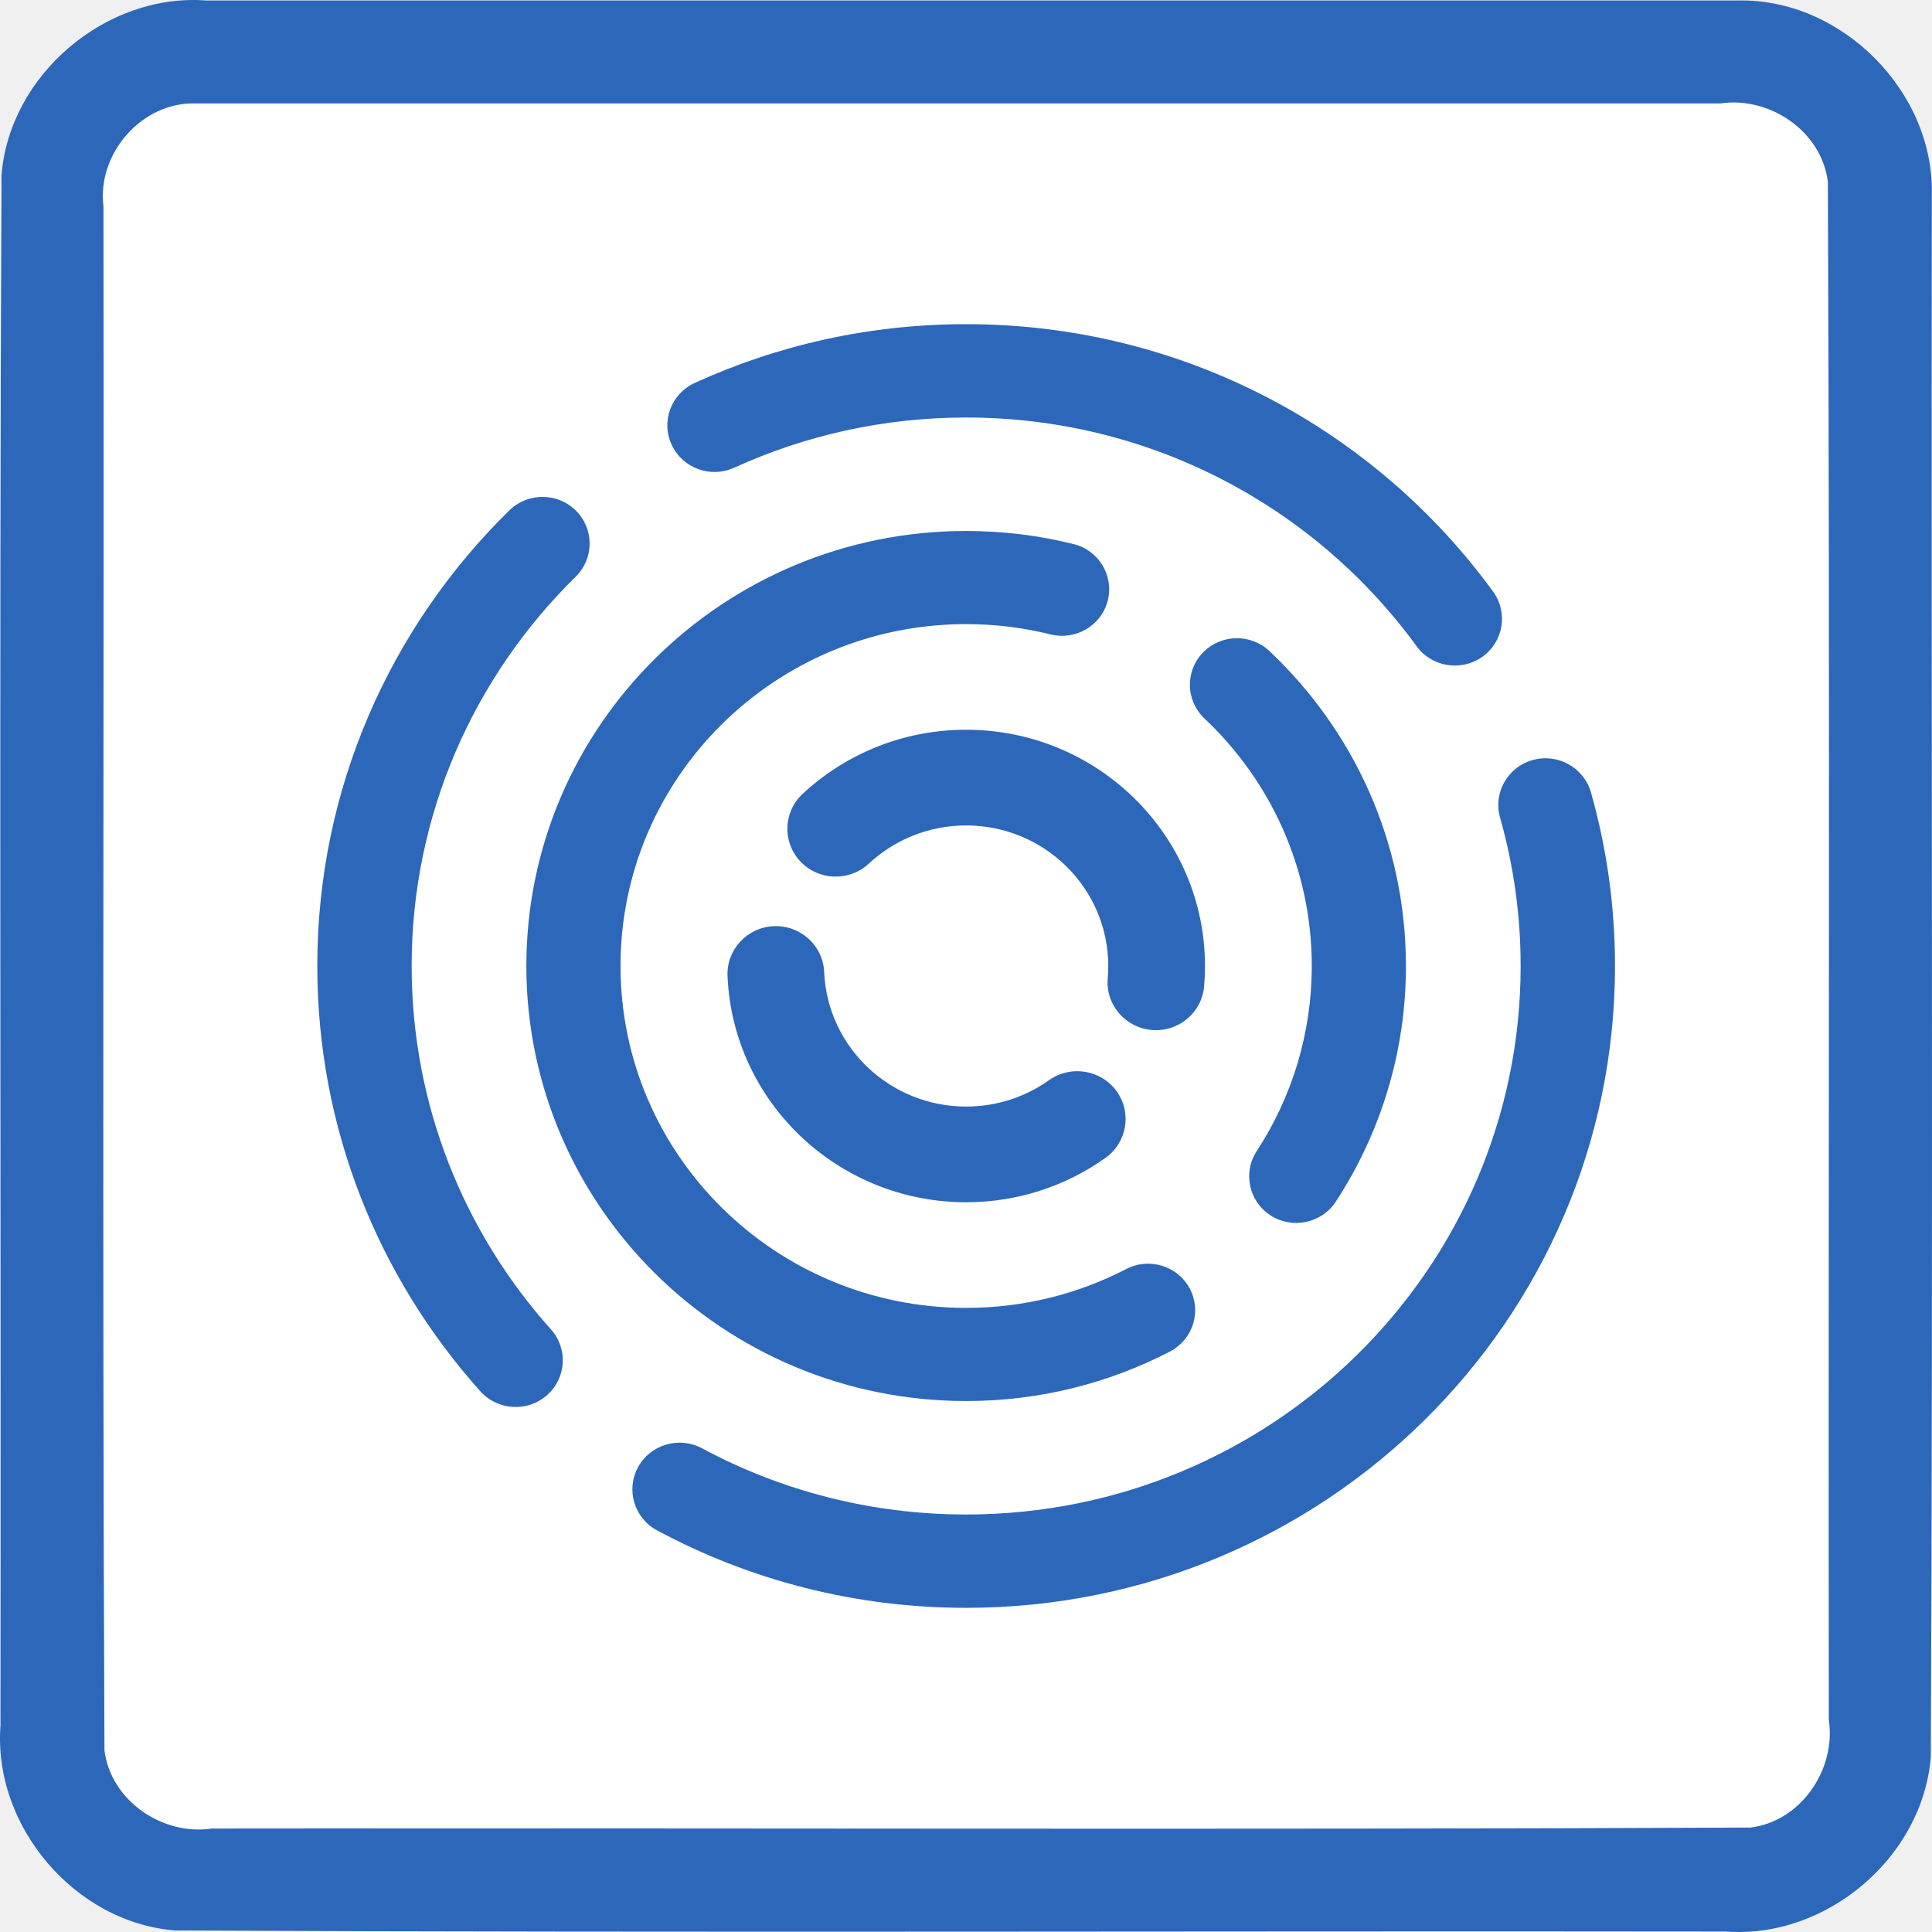
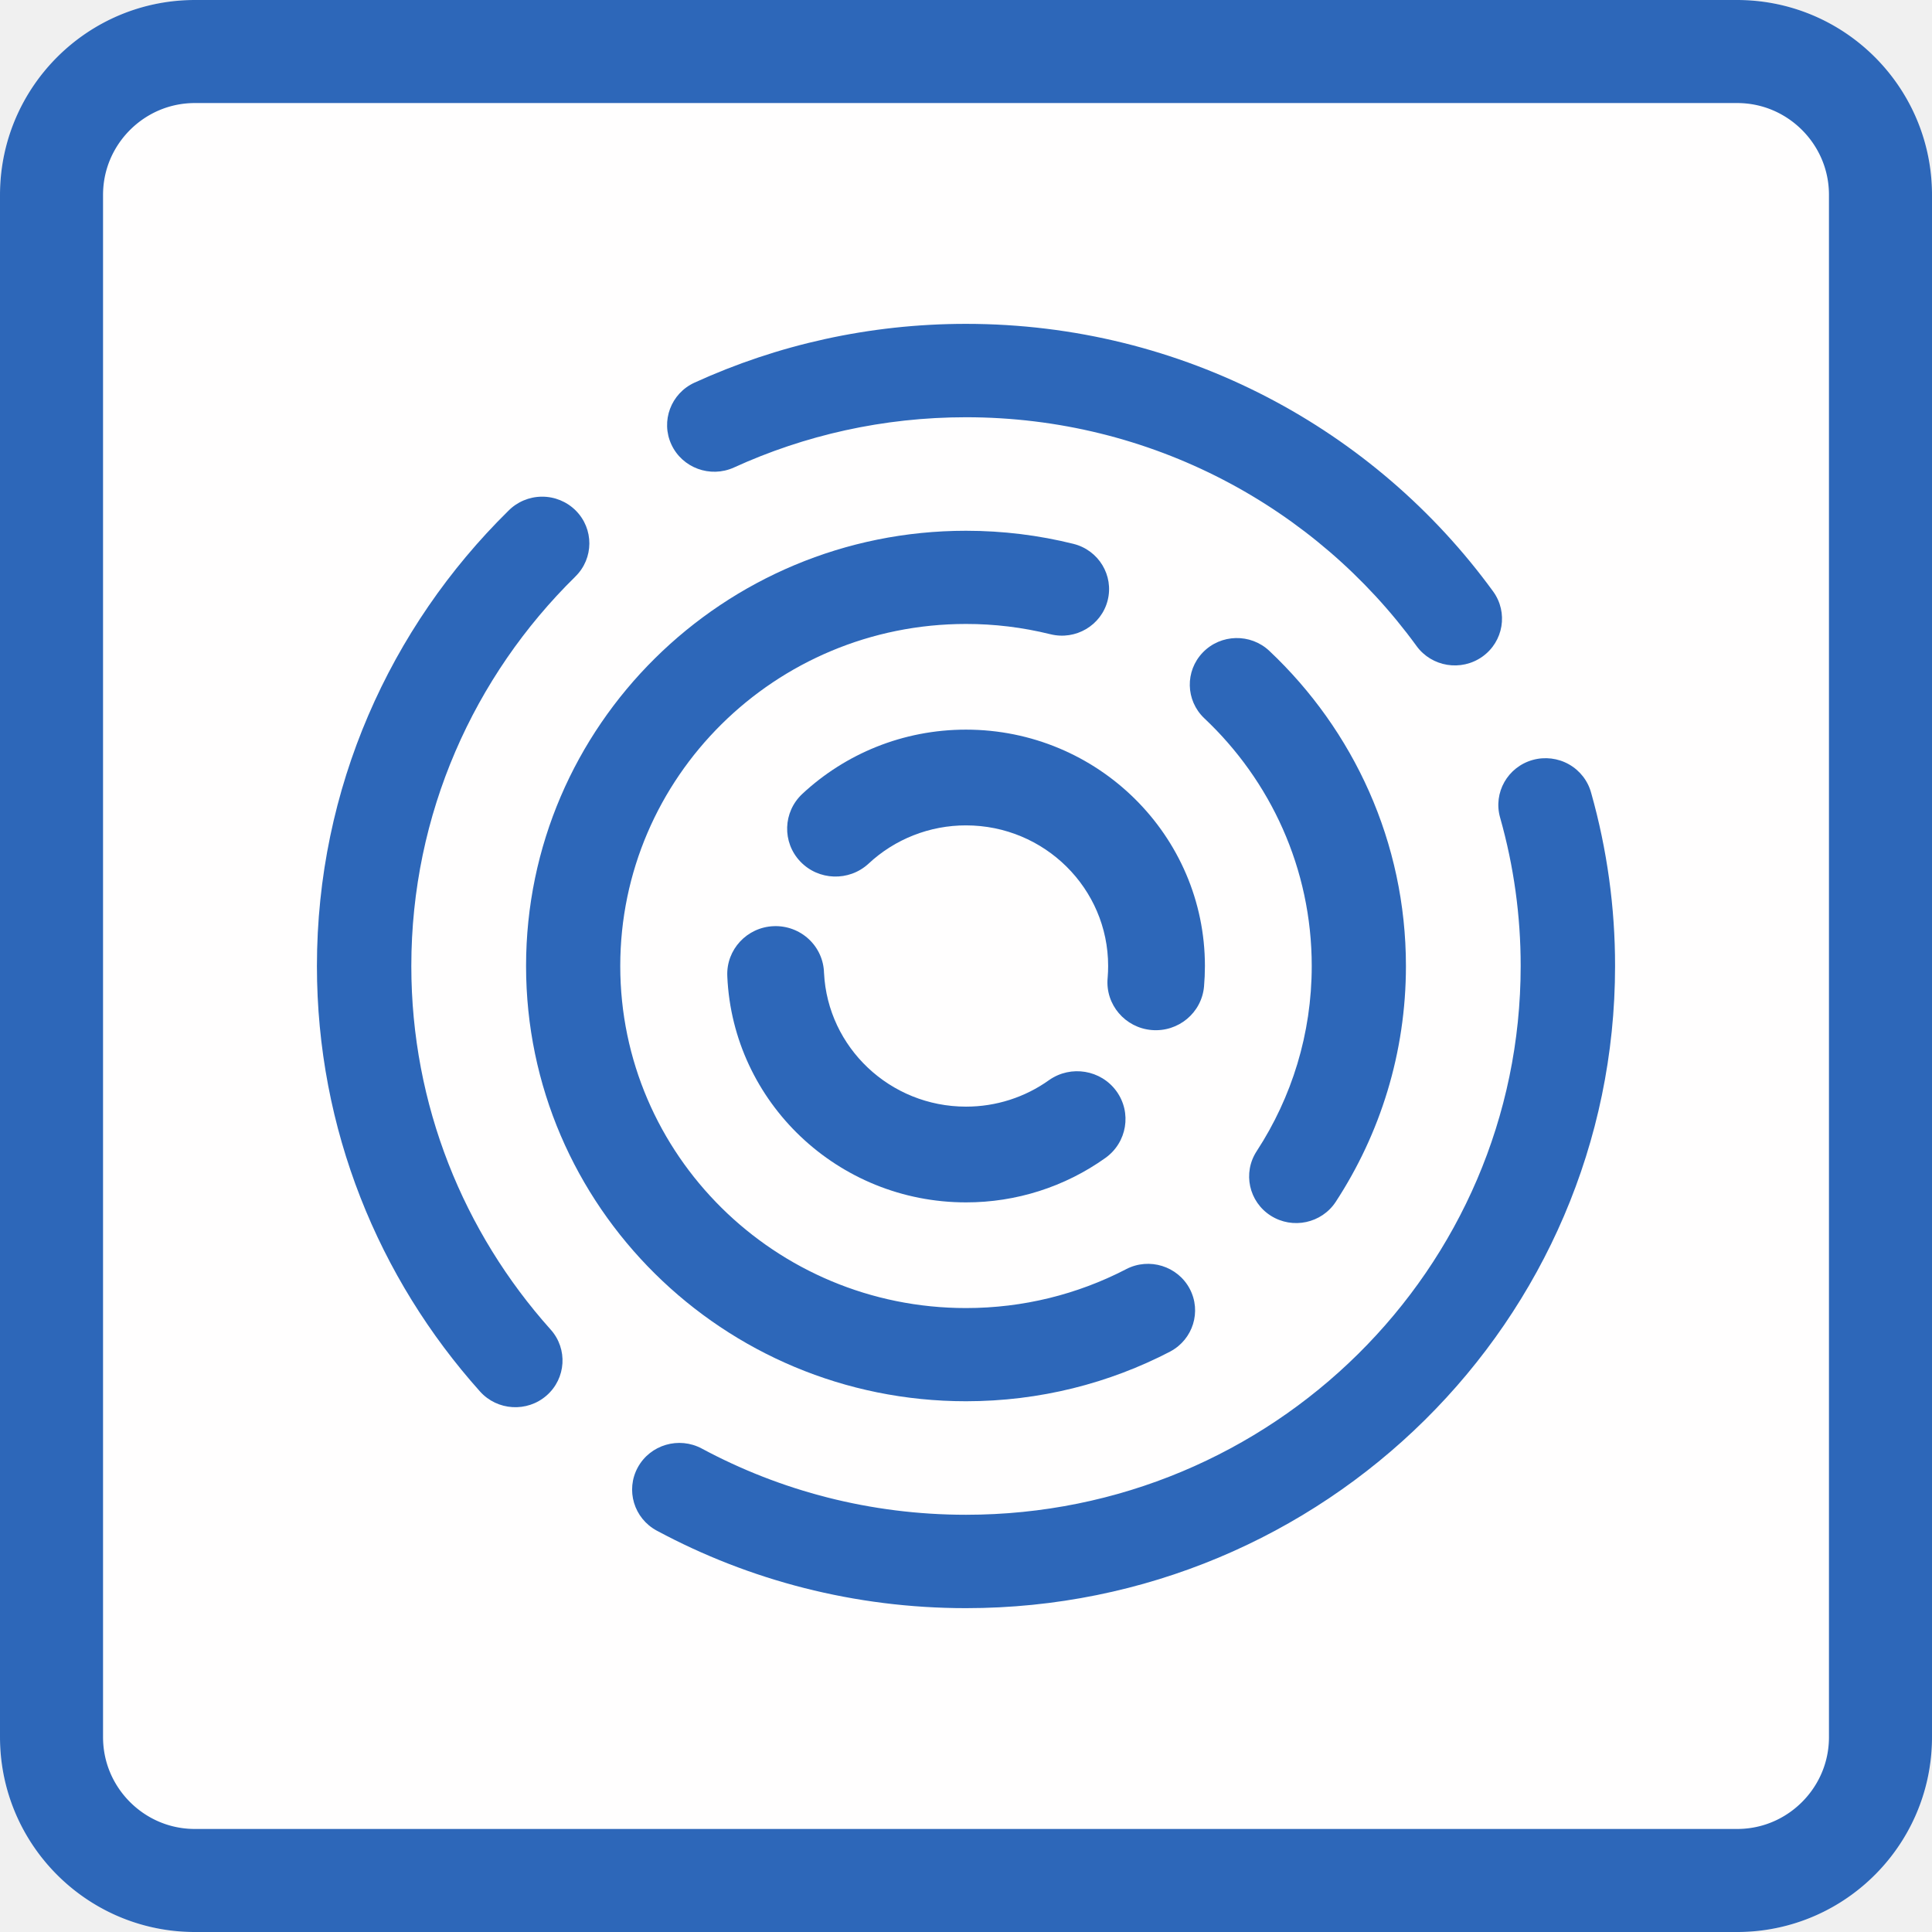
- <svg xmlns="http://www.w3.org/2000/svg" id="svg1015" style="clip-rule:evenodd;fill-rule:evenodd;stroke-linejoin:round;stroke-miterlimit:1.414" xml:space="preserve" version="1.1" viewBox="0 0 60 60" height="60" width="60">
-   <defs id="defs1019" />
-   <g transform="matrix(0.1999333,0,0,0.1999024,0.01465042,0.01464815)" id="g1013">
-     <g id="Background">
-       <g id="g1002">
-         <path id="path998" style="fill:#ffffff" d="M 300,30.271 C 300,13.564 286.436,0 269.729,0 H 30.271 C 13.564,0 0,13.564 0,30.271 V 269.729 C 0,286.436 13.564,300 30.271,300 H 269.729 C 286.436,300 300,286.436 300,269.729 Z" />
-         <path id="path1000" d="m 269.925,0.001 c 16.1,-0.315 30.494,14.173 30.075,30.27 -0.106,80.849 0.211,161.712 -0.156,242.552 C 298.614,288.464 283.652,301.157 268.032,300 187.749,299.894 107.451,300.211 27.177,299.844 11.536,298.614 -1.157,283.652 0,268.032 0.106,187.749 -0.211,107.451 0.156,27.177 1.386,11.536 16.348,-1.157 31.968,0 111.287,6.6687171e-4 190.606,-0.001 269.925,0.001 Z M 30.296,16 C 21.974,15.733 14.968,23.801 16,31.993 16.104,111.936 15.794,191.899 16.152,271.829 17.11,279.666 25.172,285.145 32.842,284 112.501,283.896 192.181,284.206 271.829,283.848 279.666,282.89 285.145,274.828 284,267.158 283.896,187.499 284.206,107.819 283.848,28.171 282.89,20.334 274.828,14.855 267.158,16 188.204,16 109.25,16 30.296,16 Z" style="fill:#2d67b9" />
-       </g>
-     </g>
-     <g id="g1011" transform="matrix(0.910571,0,0,0.900856,13.4143,14.8716)">
-       <path id="path1005" style="fill:#2d67b9" d="m 184.85,216.436 0.002,0.005 c -10.416,5.48 -22.275,8.581 -34.852,8.581 -41.406,0 -75.022,-33.616 -75.022,-75.022 0,-41.406 33.616,-75.022 75.022,-75.022 6.321,0 12.461,0.783 18.327,2.258 v 10e-4 l 0.003,0.001 c 4.298,1.083 6.909,5.452 5.826,9.75 -1.083,4.298 -5.452,6.909 -9.75,5.826 -0.019,-0.005 -0.039,-0.01 -0.058,-0.015 l -0.001,0.003 c -4.593,-1.151 -9.399,-1.761 -14.347,-1.761 -32.541,0 -58.959,26.418 -58.959,58.959 0,32.541 26.418,58.959 58.959,58.959 9.787,0 19.021,-2.39 27.148,-6.617 0.056,-0.031 0.113,-0.062 0.17,-0.092 3.927,-2.053 8.784,-0.532 10.837,3.396 2.038,3.898 0.555,8.71 -3.305,10.79 z m 5.774,-109.15 c -3.18,-3.06 -3.294,-8.125 -0.247,-11.324 3.057,-3.21 8.144,-3.334 11.353,-0.277 l 0.002,0.001 v 0 c 14.345,13.669 23.29,32.955 23.29,54.314 0,14.97 -4.394,28.921 -11.961,40.634 v 0 c -2.402,3.723 -7.374,4.798 -11.099,2.398 -3.726,-2.4 -4.802,-7.374 -2.401,-11.1 0.017,-0.026 0.033,-0.052 0.051,-0.078 l -0.001,-0.001 c 5.915,-9.188 9.348,-20.123 9.348,-31.853 0,-16.801 -7.043,-31.971 -18.335,-42.714 z" />
-       <path id="path1007" style="fill:#2d67b9" d="m 241.101,124.485 c -0.007,-0.025 -0.014,-0.05 -0.021,-0.076 -1.204,-4.277 1.292,-8.726 5.569,-9.929 4.277,-1.204 8.726,1.292 9.929,5.569 0.012,0.042 0.024,0.084 0.035,0.126 h 10e-4 c 2.654,9.49 4.072,19.493 4.072,29.825 0,61.089 -49.597,110.686 -110.686,110.686 -19.04,0 -36.963,-4.817 -52.616,-13.299 -0.036,-0.019 -0.071,-0.038 -0.107,-0.057 -3.906,-2.116 -5.359,-7.006 -3.242,-10.912 2.116,-3.906 7.006,-5.359 10.912,-3.242 l 0.035,0.019 v -0.001 c 13.39,7.267 28.726,11.395 45.018,11.395 52.205,0 94.589,-42.384 94.589,-94.589 0,-8.839 -1.215,-17.397 -3.488,-25.515 z M 67.116,223.329 v 0 C 49.819,203.797 39.314,178.116 39.314,150 c 0,-30.642 12.478,-58.392 32.626,-78.442 0.04,-0.042 0.081,-0.084 0.123,-0.125 3.154,-3.127 8.252,-3.105 11.379,0.049 3.126,3.153 3.104,8.252 -0.049,11.378 l -0.032,0.031 0.003,0.004 C 66.104,100.034 55.411,123.778 55.411,150 c 0,24.002 8.96,45.928 23.713,62.613 0.018,0.019 0.036,0.039 0.053,0.059 2.943,3.326 2.631,8.416 -0.696,11.359 -3.327,2.943 -8.416,2.631 -11.359,-0.696 z M 226.796,94.795 v 0 C 209.616,70.948 181.608,55.411 150,55.411 c -14.128,0 -27.537,3.105 -39.582,8.668 v 0 c -4.031,1.839 -8.8,0.069 -10.653,-3.959 -1.857,-4.036 -0.089,-8.82 3.947,-10.677 v 0 C 117.798,42.941 133.479,39.314 150,39.314 c 37.007,0 69.797,18.201 89.898,46.132 h -0.001 0.001 c 2.591,3.607 1.767,8.64 -1.841,11.232 -3.607,2.591 -8.639,1.767 -11.231,-1.841 z" />
-       <path id="path1009" style="fill:#2d67b9" d="m 109.3,151.841 c -0.002,-0.038 -0.004,-0.077 -0.006,-0.115 -0.193,-4.55 3.344,-8.401 7.894,-8.593 4.55,-0.193 8.4,3.344 8.593,7.894 0.003,0.063 0.005,0.127 0.006,0.19 h 0.003 c 0.635,12.814 11.24,23.023 24.21,23.023 5.304,0 10.213,-1.707 14.206,-4.602 v 0.001 c 3.694,-2.599 8.807,-1.741 11.447,1.935 2.657,3.698 1.811,8.857 -1.887,11.513 v 0.001 c -6.691,4.816 -14.9,7.655 -23.766,7.655 -21.869,0 -39.737,-17.268 -40.702,-38.902 z m 12.815,-31.532 -10e-4,-0.002 c 7.291,-6.851 17.102,-11.05 27.886,-11.05 22.486,0 40.743,18.257 40.743,40.743 0,1.19 -0.052,2.369 -0.152,3.533 v 0 c -0.396,4.536 -4.399,7.898 -8.936,7.503 -4.537,-0.394 -7.9,-4.398 -7.506,-8.936 0.004,-0.04 0.008,-0.081 0.012,-0.122 h -0.001 c 0.053,-0.652 0.08,-1.312 0.08,-1.978 0,-13.379 -10.861,-24.24 -24.24,-24.24 -6.439,0 -12.295,2.516 -16.638,6.618 l -0.001,-10e-4 c -3.318,3.084 -8.516,2.913 -11.623,-0.391 -3.119,-3.317 -2.958,-8.541 0.358,-11.66 z" />
-     </g>
+ <svg xmlns="http://www.w3.org/2000/svg" width="60" height="60" viewBox="0 0 300 300" xml:space="preserve" style="fill-rule:evenodd;clip-rule:evenodd;stroke-linejoin:round;stroke-miterlimit:1.414">
+   <path d="M300 30.271C300 13.564 286.436 0 269.729 0H30.271C13.564 0 0 13.564 0 30.271v239.458C0 286.436 13.564 300 30.271 300h239.458C286.436 300 300 286.436 300 269.729V30.271Z" style="fill:#fffefe" />
+   <path d="m269.925.001.195.001.39.008.195.005.194.007.194.008.193.009.386.022.193.013.192.014.192.016.191.016.192.018.191.018.19.02.38.044.19.023.189.025.188.026.189.027.188.028.187.029.188.031.186.031.187.033.186.034.186.035.185.036.185.037.368.078.184.041.183.042.183.043.182.043.364.092.181.047.18.048.181.05.179.05.18.052.179.052.178.054.178.055.177.056.177.057.177.058.176.059.175.06.175.061.175.062.174.063.174.064.173.066.172.066.172.067.172.068.171.07.17.07.17.071.17.073.169.073.168.074.168.076.167.076.167.077.332.158.165.08.165.081.164.083.163.083.163.084.162.085.162.086.161.087.161.088.16.088.159.09.159.091.316.184.157.094.156.094.156.095.155.096.308.196.306.198.152.101.302.204.15.104.149.104.149.105.148.106.294.214.146.109.145.109.145.111.144.111.143.112.143.113.142.113.282.23.139.116.14.117.276.236.137.12.136.12.135.121.135.122.134.122.134.124.132.124.132.125.131.125.26.254.129.128.128.129.254.26.125.131.125.132.124.132.124.134.122.134.122.135.121.135.12.136.12.137.236.276.117.14.116.139.23.282.113.142.113.143.112.143.111.144.111.145.109.145.109.146.214.294.106.148.105.149.104.149.104.15.204.302.101.152.198.306.196.308.096.155.095.156.094.156.094.157.184.316.091.159.09.159.088.16.088.161.087.161.086.162.085.162.084.163.083.163.083.164.081.165.08.165.158.332.077.167.076.167.076.168.074.168.073.169.073.17.071.17.07.17.07.171.068.172.067.172.066.172.066.173.064.174.063.174.062.175.061.175.06.175.059.176.058.177.057.177.056.177.055.178.054.178.052.179.052.18.05.179.05.181.048.18.047.181.092.364.043.182.043.183.042.183.041.184.078.368.037.185.036.185.035.186.034.186.033.187.031.186.031.188.029.187.028.188.027.189.026.188.025.189.023.19.044.38.02.19.018.191.018.192.016.191.016.192.014.192.013.193.022.386.009.193.008.194.007.194.005.195.008.39.002.391v239.458l-.001.196-.001.195-.004.195-.004.195-.005.195-.007.194-.008.194-.009.193-.011.193-.011.193-.013.193-.014.192-.016.192-.016.191-.018.192-.018.191-.02.19-.022.19-.022.19-.023.19-.025.189-.026.188-.027.189-.028.188-.029.187-.031.188-.031.186-.033.187-.034.186-.035.186-.036.185-.037.185-.039.184-.039.184-.041.184-.042.183-.043.183-.043.182-.046.182-.046.182-.047.181-.048.18-.05.181-.05.179-.052.18-.052.179-.054.178-.055.178-.056.177-.057.177-.058.177-.059.176-.06.175-.061.175-.062.175-.063.174-.064.174-.066.173-.066.172-.067.172-.068.172-.07.171-.07.17-.071.17-.073.17-.073.169-.074.168-.076.168-.076.167-.077.167-.079.166-.079.166-.08.165-.081.165-.083.164-.083.163-.084.163-.085.162-.086.162-.087.161-.088.161-.088.16-.09.159-.091.159-.092.158-.092.158-.094.157-.094.156-.095.156-.096.155-.098.154-.098.154-.099.153-.099.153-.101.152-.102.151-.102.151-.104.15-.104.149-.105.149-.106.148-.107.147-.107.147-.109.146-.109.145-.111.145-.111.144-.112.143-.113.143-.113.142-.115.141-.115.141-.116.139-.117.14-.118.138-.118.138-.12.137-.12.136-.121.135-.122.135-.122.134-.124.134-.124.132-.125.132-.125.131-.127.13-.127.13-.128.129-.129.128-.13.127-.13.127-.131.125-.132.125-.132.124-.134.124-.134.122-.135.122-.135.121-.136.12-.137.12-.138.118-.138.118-.14.117-.139.116-.141.115-.141.115-.142.113-.143.113-.143.112-.144.111-.145.111-.145.109-.146.109-.147.107-.147.107-.148.106-.149.105-.149.104-.15.104-.151.102-.151.102-.152.101-.153.099-.153.099-.154.098-.154.098-.155.096-.156.095-.156.094-.157.094-.158.092-.158.092-.159.091-.159.09-.16.088-.161.088-.161.087-.162.086-.162.085-.163.084-.163.083-.164.083-.165.081-.165.08-.166.079-.166.079-.167.077-.167.076-.168.076-.168.074-.169.073-.17.073-.17.071-.17.07-.171.07-.172.068-.172.067-.172.066-.173.066-.174.064-.174.063-.175.062-.175.061-.175.06-.176.059-.177.058-.177.057-.177.056-.178.055-.178.054-.179.052-.18.052-.179.05-.181.05-.18.048-.181.047-.182.046-.182.046-.182.043-.183.043-.183.042-.184.041-.184.039-.184.039-.185.037-.185.036-.186.035-.186.034-.187.033-.186.031-.188.031-.187.029-.188.028-.189.027-.188.026-.189.025-.19.023-.19.022-.19.022-.19.02-.191.018-.192.018-.191.016-.192.016-.192.014-.193.013-.193.011-.193.011-.193.009-.194.008-.194.007-.195.005-.195.004-.195.004-.195.001-.196.001H30.271l-.196-.001-.195-.001-.195-.004-.195-.004-.195-.005-.194-.007-.194-.008-.193-.009-.193-.011-.193-.011-.193-.013-.192-.014-.192-.016-.191-.016-.192-.018-.191-.018-.19-.02-.19-.022-.19-.022-.19-.023-.189-.025-.188-.026-.189-.027-.188-.028-.187-.029-.188-.031-.186-.031-.187-.033-.186-.034-.186-.035-.185-.036-.185-.037-.184-.039-.184-.039-.184-.041-.183-.042-.183-.043-.182-.043-.182-.046-.182-.046-.181-.047-.18-.048-.181-.05-.179-.05-.18-.052-.179-.052-.178-.054-.178-.055-.177-.056-.177-.057-.177-.058-.176-.059-.175-.06-.175-.061-.175-.062-.174-.063-.174-.064-.173-.066-.172-.066-.172-.067-.172-.068-.171-.07-.17-.07-.17-.071-.17-.073-.169-.073-.168-.074-.168-.076-.167-.076-.167-.077-.166-.079-.166-.079-.165-.08-.165-.081-.164-.083-.163-.083-.163-.084-.162-.085-.162-.086-.161-.087-.161-.088-.16-.088-.159-.09-.159-.091-.158-.092-.158-.092-.157-.094-.156-.094-.156-.095-.155-.096-.154-.098-.154-.098-.153-.099-.153-.099-.152-.101-.151-.102-.151-.102-.15-.104-.149-.104-.149-.105-.148-.106-.147-.107-.147-.107-.146-.109-.145-.109-.145-.111-.144-.111-.143-.112-.143-.113-.142-.113-.141-.115-.141-.115-.139-.116-.14-.117-.138-.118-.138-.118-.137-.12-.136-.12-.135-.121-.135-.122-.134-.122-.134-.124-.132-.124-.132-.125-.131-.125-.13-.127-.13-.127-.129-.128-.128-.129-.127-.13-.127-.13-.125-.131-.125-.132-.124-.132-.124-.134-.122-.134-.122-.135-.121-.135-.12-.136-.12-.137-.118-.138-.118-.138-.117-.14-.116-.139-.115-.141-.115-.141-.113-.142-.113-.143-.112-.143-.111-.144-.111-.145-.109-.145-.109-.146-.107-.147-.107-.147-.106-.148-.105-.149-.104-.149-.104-.15-.102-.151-.102-.151-.101-.152-.099-.153-.099-.153-.098-.154-.098-.154-.096-.155-.095-.156-.094-.156-.094-.157-.092-.158-.092-.158-.091-.159-.09-.159-.088-.16-.088-.161-.087-.161-.086-.162-.085-.162-.084-.163-.083-.163-.083-.164-.081-.165-.08-.165-.079-.166-.079-.166-.077-.167-.076-.167-.076-.168-.074-.168-.073-.169-.073-.17-.071-.17-.07-.17-.07-.171-.068-.172-.067-.172-.066-.172-.066-.173-.064-.174-.063-.174-.062-.175-.061-.175-.06-.175-.059-.176-.058-.177-.057-.177-.056-.177-.055-.178-.054-.178-.052-.179-.052-.18-.05-.179-.05-.181-.048-.18-.047-.181-.046-.182-.046-.182-.043-.182-.043-.183-.042-.183-.041-.184-.039-.184-.039-.184-.037-.185-.036-.185-.035-.186-.034-.186-.033-.187-.031-.186-.031-.188-.029-.187-.028-.188-.027-.189-.026-.188-.025-.189-.023-.19-.022-.19-.022-.19-.02-.19-.018-.191-.018-.192-.016-.191-.016-.192-.014-.192-.013-.193-.011-.193-.011-.193-.009-.193-.008-.194-.007-.194-.005-.195-.004-.195-.004-.195-.001-.195-.001-.196V30.271l.001-.196.001-.195.004-.195.004-.195.005-.195.007-.194.008-.194.009-.193.011-.193.011-.193.013-.193.014-.192.016-.192.016-.191.018-.192.018-.191.02-.19.022-.19.022-.19.023-.19.025-.189.026-.188.027-.189.028-.188.029-.187.031-.188.031-.186.033-.187.034-.186.035-.186.036-.185.037-.185.039-.184.039-.184.041-.184.042-.183.043-.183.043-.182.046-.182.046-.182.047-.181.048-.18.05-.181.05-.179.052-.18.052-.179.054-.178.055-.178.056-.177.057-.177.058-.177.059-.176.06-.175.061-.175.062-.175.063-.174.064-.174.066-.173.066-.172.067-.172.068-.172.07-.171.07-.17.071-.17.073-.17.073-.169.074-.168.076-.168.076-.167.077-.167.079-.166.079-.166.08-.165.081-.165.083-.164.083-.163.084-.163.085-.162.086-.162.087-.161.088-.161.088-.16.09-.159.091-.159.092-.158.092-.158.094-.157.094-.156.095-.156.096-.155.098-.154.098-.154.099-.153.099-.153.101-.152.102-.151.102-.151.104-.15.104-.149.105-.149.106-.148.107-.147.107-.147.109-.146.109-.145.111-.145.111-.144.112-.143.113-.143.113-.142.115-.141.115-.141.116-.139.117-.14.118-.138.118-.138.12-.137.12-.136.121-.135.122-.135.122-.134.124-.134.124-.132.125-.132.125-.131.127-.13.127-.13.128-.129.129-.128.13-.127.13-.127.131-.125.132-.125.132-.124.134-.124.134-.122.135-.122.135-.121.136-.12.137-.12.138-.118.138-.118.14-.117.139-.116.141-.115.141-.115.142-.113.143-.113.143-.112.144-.111.145-.111.145-.109.146-.109.147-.107.147-.107.148-.106.149-.105.149-.104.15-.104.151-.102.151-.102.152-.101.153-.099.153-.099.154-.098.154-.098.155-.096.156-.095.156-.094.157-.094.158-.092.158-.092.159-.091.159-.09.16-.088.161-.088.161-.087.162-.086.162-.085.163-.084.163-.083.164-.083.165-.081.165-.08.166-.079.166-.079.167-.077.167-.076.168-.076.168-.074.169-.073.17-.073.17-.071.17-.07.171-.07.172-.068.172-.067.172-.066.173-.066.174-.064.174-.063.175-.062.175-.061.175-.06.176-.059.177-.058.177-.057.177-.056.178-.055.178-.054.179-.052.18-.052.179-.05.181-.05.18-.048.181-.047.182-.046.182-.046.182-.043.183-.043.183-.042.184-.041.184-.039.184-.039.185-.037.185-.036.186-.035.186-.034.187-.033.186-.031.188-.031.187-.029.188-.028.189-.027.188-.026.189-.025.19-.023.19-.022.19-.022.19-.02.191-.018.192-.018.191-.016.192-.016.192-.014.193-.013.193-.011.193-.011.193-.009.194-.008.194-.007.195-.005.195-.004.195-.004.195-.001.196-.001h239.458l.196.001ZM30.296 16h-.12l-.093.001-.094.002-.093.002-.093.002-.093.004-.093.004-.092.004-.092.005-.092.005-.091.007-.091.006-.091.007-.091.008-.091.009-.09.008-.09.01-.09.01-.089.01-.089.011-.09.012-.088.012-.089.013-.088.013-.088.014-.088.014-.088.015-.087.015-.088.016-.087.017-.086.017-.087.017-.086.018-.086.018-.086.019-.086.02-.085.02-.085.021-.085.021-.085.021-.085.022-.084.023-.084.023-.084.023-.084.025-.084.024-.083.025-.083.026-.083.026-.082.026-.083.028-.082.027-.082.028-.082.029-.081.029-.082.029-.081.03-.081.031-.081.031-.08.031-.08.032-.08.033-.08.033-.08.033-.079.034-.079.034-.079.035-.079.035-.078.036-.078.036-.078.037-.078.037-.078.038-.077.038-.077.039-.077.039-.076.039-.077.04-.076.041-.076.041-.075.041-.075.042-.075.042-.075.043-.075.043-.074.044-.074.044-.074.044-.073.045-.073.046-.073.045-.073.047-.072.046-.073.048-.071.047-.072.048-.071.049-.071.049-.071.049-.07.05-.07.05-.07.051-.07.051-.069.051-.069.052-.068.052-.069.053-.068.053-.067.053-.068.054-.067.055-.066.054-.067.056-.066.055-.066.056-.065.056-.065.057-.065.057-.064.058-.064.057-.064.059-.063.058-.063.059-.063.06-.062.06-.062.06-.062.06-.061.061-.061.061-.06.062-.06.062-.06.062-.06.063-.059.063-.058.063-.059.064-.057.064-.058.064-.057.065-.057.065-.056.065-.056.066-.055.066-.056.067-.054.066-.055.067-.054.068-.053.067-.053.068-.053.069-.052.068-.052.069-.051.069-.051.07-.051.07-.05.07-.05.07-.049.071-.049.071-.049.071-.048.072-.047.071-.048.073-.046.072-.047.073-.045.073-.046.073-.045.073-.044.074-.044.074-.044.074-.043.075-.043.075-.042.075-.042.075-.041.075-.041.076-.041.076-.04.077-.039.076-.039.077-.039.077-.038.077-.038.078-.037.078-.037.078-.036.078-.036.078-.035.079-.035.079-.034.079-.034.079-.033.08-.033.08-.033.08-.032.08-.031.08-.031.081-.031.081-.03.081-.029.082-.029.081-.029.082-.028.082-.027.082-.028.083-.026.082-.026.083-.026.083-.025.083-.024.084-.025.084-.023.084-.023.084-.023.084-.022.085-.021.085-.021.085-.021.085-.02.085-.02.086-.019.086-.018.086-.018.086-.017.087-.017.086-.017.087-.016.088-.015.087-.015.088-.014.088-.014.088-.013.088-.013.089-.012.088-.012.09-.011.089-.01.089-.01.09-.01.09-.008.09-.009.091-.008.091-.007.091-.006.091-.007.091-.005.092-.005.092-.004.092-.004.093-.004.093-.002.093-.002.093-.002.094-.001.093v239.648l.001.093.004.187.002.093.008.186.004.092.01.184.007.091.006.091.007.091.008.091.009.091.008.09.02.18.01.089.011.089.012.09.012.088.013.089.013.088.028.176.015.088.015.087.016.087.051.261.018.086.019.086.018.086.02.086.02.085.021.085.021.086.021.084.022.085.069.252.025.084.024.084.025.083.078.249.028.082.027.082.028.082.029.082.029.081.029.082.03.081.062.162.031.08.032.08.099.24.034.08.034.078.07.158.072.156.074.156.038.078.038.077.117.231.04.076.04.075.041.076.042.077.042.074.042.075.043.075.043.074.044.075.088.148.09.146.047.074.092.144.048.073.048.072.047.071.049.071.048.071.05.071.05.07.05.071.051.069.05.069.052.07.052.069.052.068.053.069.053.068.053.067.055.068.054.067.055.067.054.065.056.067.056.066.056.065.114.13.057.064.058.064.118.128.059.062.058.062.061.064.06.061.06.062.122.122.062.061.061.059.126.12.063.059.063.058.064.059.064.057.064.058.13.114.065.056.066.056.066.055.067.056.066.054.068.055.067.054.067.053.136.106.068.052.07.052.069.052.069.05.071.051.14.1.071.05.071.048.071.049.071.048.073.047.072.048.072.047.072.045.073.046.074.046.073.045.074.044.074.045.148.086.076.043.074.042.075.042.152.082.077.041.076.04.077.039.076.04.231.114.078.037.078.036.079.037.079.036.156.07.079.034.08.034.081.034.078.032.081.033.081.032.079.031.162.062.082.03.081.029.08.029.083.029.164.056.083.027.164.052.085.026.083.025.082.024.084.024.085.024.168.046.085.022.086.022.083.02.086.021.085.02.085.019.087.02.172.036.086.017.088.017.087.017.087.016.174.03.088.014.089.014.176.026.091.012.088.012.089.011.089.01.18.02.09.008.09.009.091.008.184.014.091.006.09.005.093.005.093.004.092.004.093.004.092.002.188.004.093.001h239.648l.093-.001.094-.002.094-.002.092-.002.093-.004.092-.004.093-.004.093-.005.09-.005.091-.006.092-.007.092-.007.091-.008.09-.009.09-.008.09-.01.09-.01.089-.01.089-.011.088-.012.091-.012.088-.013.088-.013.089-.014.088-.014.087-.015.087-.015.087-.016.087-.017.088-.017.086-.017.086-.018.086-.018.087-.02.085-.019.085-.02.086-.021.084-.02.085-.022.085-.022.084-.023.084-.023.085-.024.084-.024.082-.024.083-.025.085-.026.082-.026.082-.026.083-.028.082-.027.082-.028.082-.029.081-.029.081-.029.082-.03.081-.031.081-.031.079-.031.081-.032.081-.033.078-.032.081-.034.081-.034.077-.034.078-.035.079-.035.079-.036.079-.036.078-.037.078-.037.077-.038.076-.038.078-.039.077-.039.076-.039.077-.04.075-.04.076-.041.077-.043.074-.041.075-.042.076-.043.074-.043.074-.043.074-.045.074-.044.073-.045.073-.046.074-.046.072-.045.071-.047.074-.048.072-.048.071-.047.071-.049.07-.048.072-.05.07-.05.071-.05.07-.051.068-.05.07-.052.07-.053.067-.051.069-.053.068-.053.067-.053.067-.054.068-.055.067-.055.065-.054.067-.057.066-.055.065-.056.065-.057.064-.057.065-.058.064-.057.064-.059.064-.059.062-.058.063-.06.063-.06.061-.059.062-.061.061-.061.061-.061.061-.062.059-.061.06-.063.06-.063.058-.062.059-.064.059-.064.057-.064.058-.065.057-.064.057-.065.056-.065.055-.066.057-.067.054-.065.055-.067.055-.068.054-.067.053-.067.053-.068.053-.069.051-.067.053-.07.052-.07.05-.068.051-.07.05-.071.05-.07.05-.072.048-.07.049-.071.047-.071.048-.072.048-.074.047-.071.045-.072.046-.074.046-.073.045-.073.044-.074.045-.074.043-.074.043-.074.043-.076.042-.075.041-.074.043-.077.041-.076.04-.075.04-.077.039-.076.039-.077.039-.078.038-.076.038-.077.037-.078.037-.078.036-.079.036-.079.035-.079.035-.078.034-.077.034-.081.034-.081.032-.078.033-.081.032-.081.031-.079.031-.081.031-.081.03-.082.029-.081.029-.081.029-.082.028-.082.027-.082.028-.083.026-.082.026-.082.026-.085.025-.083.024-.082.024-.084.024-.085.023-.084.023-.084.022-.085.022-.085.02-.084.021-.086.02-.085.019-.085.02-.087.018-.086.018-.086.017-.086.017-.088.017-.087.016-.087.015-.087.015-.087.014-.088.014-.089.013-.088.013-.088.012-.091.012-.088.011-.089.01-.089.01-.09.01-.09.008-.09.009-.09.008-.091.007-.092.007-.092.006-.091.005-.09.005-.093.004-.093.004-.092.004-.093.002-.092.002-.094.002-.094.001-.093V30.176l-.001-.093-.002-.094-.002-.094-.002-.092-.004-.093-.004-.092-.004-.093-.005-.093-.005-.09-.006-.091-.007-.092-.007-.092-.008-.091-.009-.09-.008-.09-.01-.09-.01-.09-.01-.089-.011-.089-.012-.088-.012-.091-.013-.088-.013-.088-.014-.089-.014-.088-.015-.087-.015-.087-.016-.087-.017-.087-.017-.088-.017-.086-.018-.086-.018-.086-.02-.087-.019-.085-.02-.085-.021-.086-.02-.083-.022-.086-.022-.085-.023-.084-.023-.084-.024-.085-.024-.084-.024-.082-.025-.083-.026-.085-.026-.082-.026-.082-.027-.083-.028-.082-.028-.082-.029-.083-.029-.08-.029-.081-.03-.082-.031-.081-.031-.081-.031-.079-.032-.081-.033-.081-.032-.078-.034-.081-.034-.08-.034-.079-.035-.078-.035-.078-.036-.079-.037-.079-.036-.078-.037-.078-.038-.077-.038-.077-.038-.077-.04-.076-.039-.077-.04-.076-.041-.077-.041-.076-.041-.076-.042-.075-.042-.074-.043-.076-.043-.074-.043-.074-.045-.074-.044-.074-.045-.073-.046-.074-.046-.073-.045-.072-.047-.072-.048-.072-.047-.073-.048-.071-.049-.071-.048-.071-.05-.071-.05-.07-.05-.07-.051-.071-.05-.069-.052-.069-.052-.07-.052-.068-.053-.068-.053-.068-.053-.067-.054-.067-.055-.068-.054-.066-.056-.067-.055-.066-.056-.066-.056-.065-.057-.065-.057-.065-.058-.064-.057-.064-.059-.064-.058-.063-.059-.063-.06-.063-.06-.063-.059-.061-.061-.062-.061-.061-.061-.061-.062-.06-.061-.06-.064-.061-.062-.058-.062-.059-.064-.059-.064-.059-.064-.058-.064-.057-.065-.057-.065-.057-.065-.056-.066-.056-.067-.056-.065-.054-.067-.055-.067-.054-.068-.055-.067-.053-.068-.053-.069-.053-.068-.052-.069-.052-.07-.052-.069-.05-.069-.051-.071-.05-.07-.05-.071-.05-.071-.048-.071-.049-.071-.047-.072-.048-.073-.048-.072-.046-.072-.046-.074-.047-.073-.045-.073-.045-.074-.044-.074-.044-.075-.044-.074-.043-.075-.043-.075-.042-.074-.042-.077-.042-.076-.041-.075-.04-.076-.04-.077-.039-.077-.039-.077-.039-.077-.038-.078-.038-.078-.037-.078-.037-.078-.036-.078-.036-.079-.035-.079-.035-.078-.034-.08-.034-.08-.033-.08-.033-.08-.033-.08-.032-.08-.031-.081-.031-.081-.031-.081-.03-.082-.029-.081-.029-.082-.029-.082-.028-.082-.027-.082-.028-.083-.026-.083-.026-.083-.026-.083-.025-.084-.024-.084-.025-.084-.023-.084-.023-.084-.023-.085-.022-.084-.021-.086-.021-.085-.021-.085-.02-.086-.02-.086-.018-.086-.019-.086-.018-.087-.017-.087-.017-.087-.017-.087-.016-.087-.015-.088-.015-.088-.014-.088-.014-.088-.013-.089-.013-.088-.012-.09-.012-.089-.011-.089-.01-.09-.01-.09-.01-.09-.008-.091-.009-.091-.008-.091-.007-.091-.006-.091-.007-.092-.005-.092-.005-.092-.004-.093-.004-.093-.004-.093-.002-.093-.002-.094-.002-.093-.001H30.296Z" style="fill:#2d67b9" />
+   <g>
+     <path d="m184.85 216.436.002.005c-10.416 5.48-22.275 8.581-34.852 8.581-41.406 0-75.022-33.616-75.022-75.022 0-41.406 33.616-75.022 75.022-75.022 6.321 0 12.461.783 18.327 2.258v.001l.003.001a8.035 8.035 0 0 1 5.826 9.75 8.035 8.035 0 0 1-9.75 5.826l-.058-.015-.001.003A58.955 58.955 0 0 0 150 91.041c-32.541 0-58.959 26.418-58.959 58.959 0 32.541 26.418 58.959 58.959 58.959 9.787 0 19.021-2.39 27.148-6.617l.17-.092c3.927-2.053 8.784-.532 10.837 3.396a8.035 8.035 0 0 1-3.305 10.79Zm5.774-109.15a8.034 8.034 0 0 1-.247-11.324 8.033 8.033 0 0 1 11.353-.277l.002.001c14.345 13.669 23.29 32.955 23.29 54.314 0 14.97-4.394 28.921-11.961 40.634a8.036 8.036 0 0 1-11.099 2.398 8.033 8.033 0 0 1-2.401-11.1l.051-.078-.001-.001c5.915-9.188 9.348-20.123 9.348-31.853 0-16.801-7.043-31.971-18.335-42.714Z" style="fill:#2d67b9" transform="matrix(.91057 0 0 .90086 13.414 14.872)" />
+     <path d="m241.101 124.485-.021-.076a8.053 8.053 0 0 1 5.569-9.929 8.053 8.053 0 0 1 9.964 5.695h.001A110.59 110.59 0 0 1 260.686 150c0 61.089-49.597 110.686-110.686 110.686-19.04 0-36.963-4.817-52.616-13.299l-.107-.057a8.052 8.052 0 0 1-3.242-10.912 8.052 8.052 0 0 1 10.912-3.242l.035.019v-.001c13.39 7.267 28.726 11.395 45.018 11.395 52.205 0 94.589-42.384 94.589-94.589a94.507 94.507 0 0 0-3.488-25.515ZM67.116 223.329C49.819 203.797 39.314 178.116 39.314 150c0-30.642 12.478-58.392 32.626-78.442a8.05 8.05 0 0 1 11.502-.076 8.05 8.05 0 0 1-.049 11.378l-.032.031.003.004C66.104 100.034 55.411 123.778 55.411 150c0 24.002 8.96 45.928 23.713 62.613l.053.059c2.943 3.326 2.631 8.416-.696 11.359a8.05 8.05 0 0 1-11.359-.696l-.006-.006Zm159.68-128.534C209.616 70.948 181.608 55.411 150 55.411c-14.128 0-27.537 3.105-39.582 8.668a8.053 8.053 0 0 1-10.653-3.959 8.053 8.053 0 0 1 3.947-10.677c14.086-6.502 29.767-10.129 46.288-10.129 37.007 0 69.797 18.201 89.898 46.132h-.001.001a8.052 8.052 0 0 1-1.841 11.232 8.051 8.051 0 0 1-11.231-1.841l-.03-.042Z" style="fill:#2d67b9" transform="matrix(.91057 0 0 .90086 13.414 14.872)" />
+     <path d="m109.3 151.841-.006-.115c-.193-4.55 3.344-8.401 7.894-8.593a8.254 8.254 0 0 1 8.599 8.084h.003c.635 12.814 11.24 23.023 24.21 23.023a24.121 24.121 0 0 0 14.206-4.602v.001c3.694-2.599 8.807-1.741 11.447 1.935a8.253 8.253 0 0 1-1.887 11.513v.001A40.548 40.548 0 0 1 150 190.743c-21.869 0-39.737-17.268-40.702-38.902h.002Zm12.815-31.532-.001-.002c7.291-6.851 17.102-11.05 27.886-11.05 22.486 0 40.743 18.257 40.743 40.743 0 1.19-.052 2.369-.152 3.533a8.255 8.255 0 0 1-8.936 7.503c-4.537-.394-7.9-4.398-7.506-8.936l.012-.122h-.001c.053-.652.08-1.312.08-1.978 0-13.379-10.861-24.24-24.24-24.24a24.156 24.156 0 0 0-16.638 6.618l-.001-.001c-3.318 3.084-8.516 2.913-11.623-.391a8.253 8.253 0 0 1 .358-11.66l.019-.017Z" style="fill:#2d67b9" transform="matrix(.91057 0 0 .90086 13.414 14.872)" />
  </g>
</svg>
